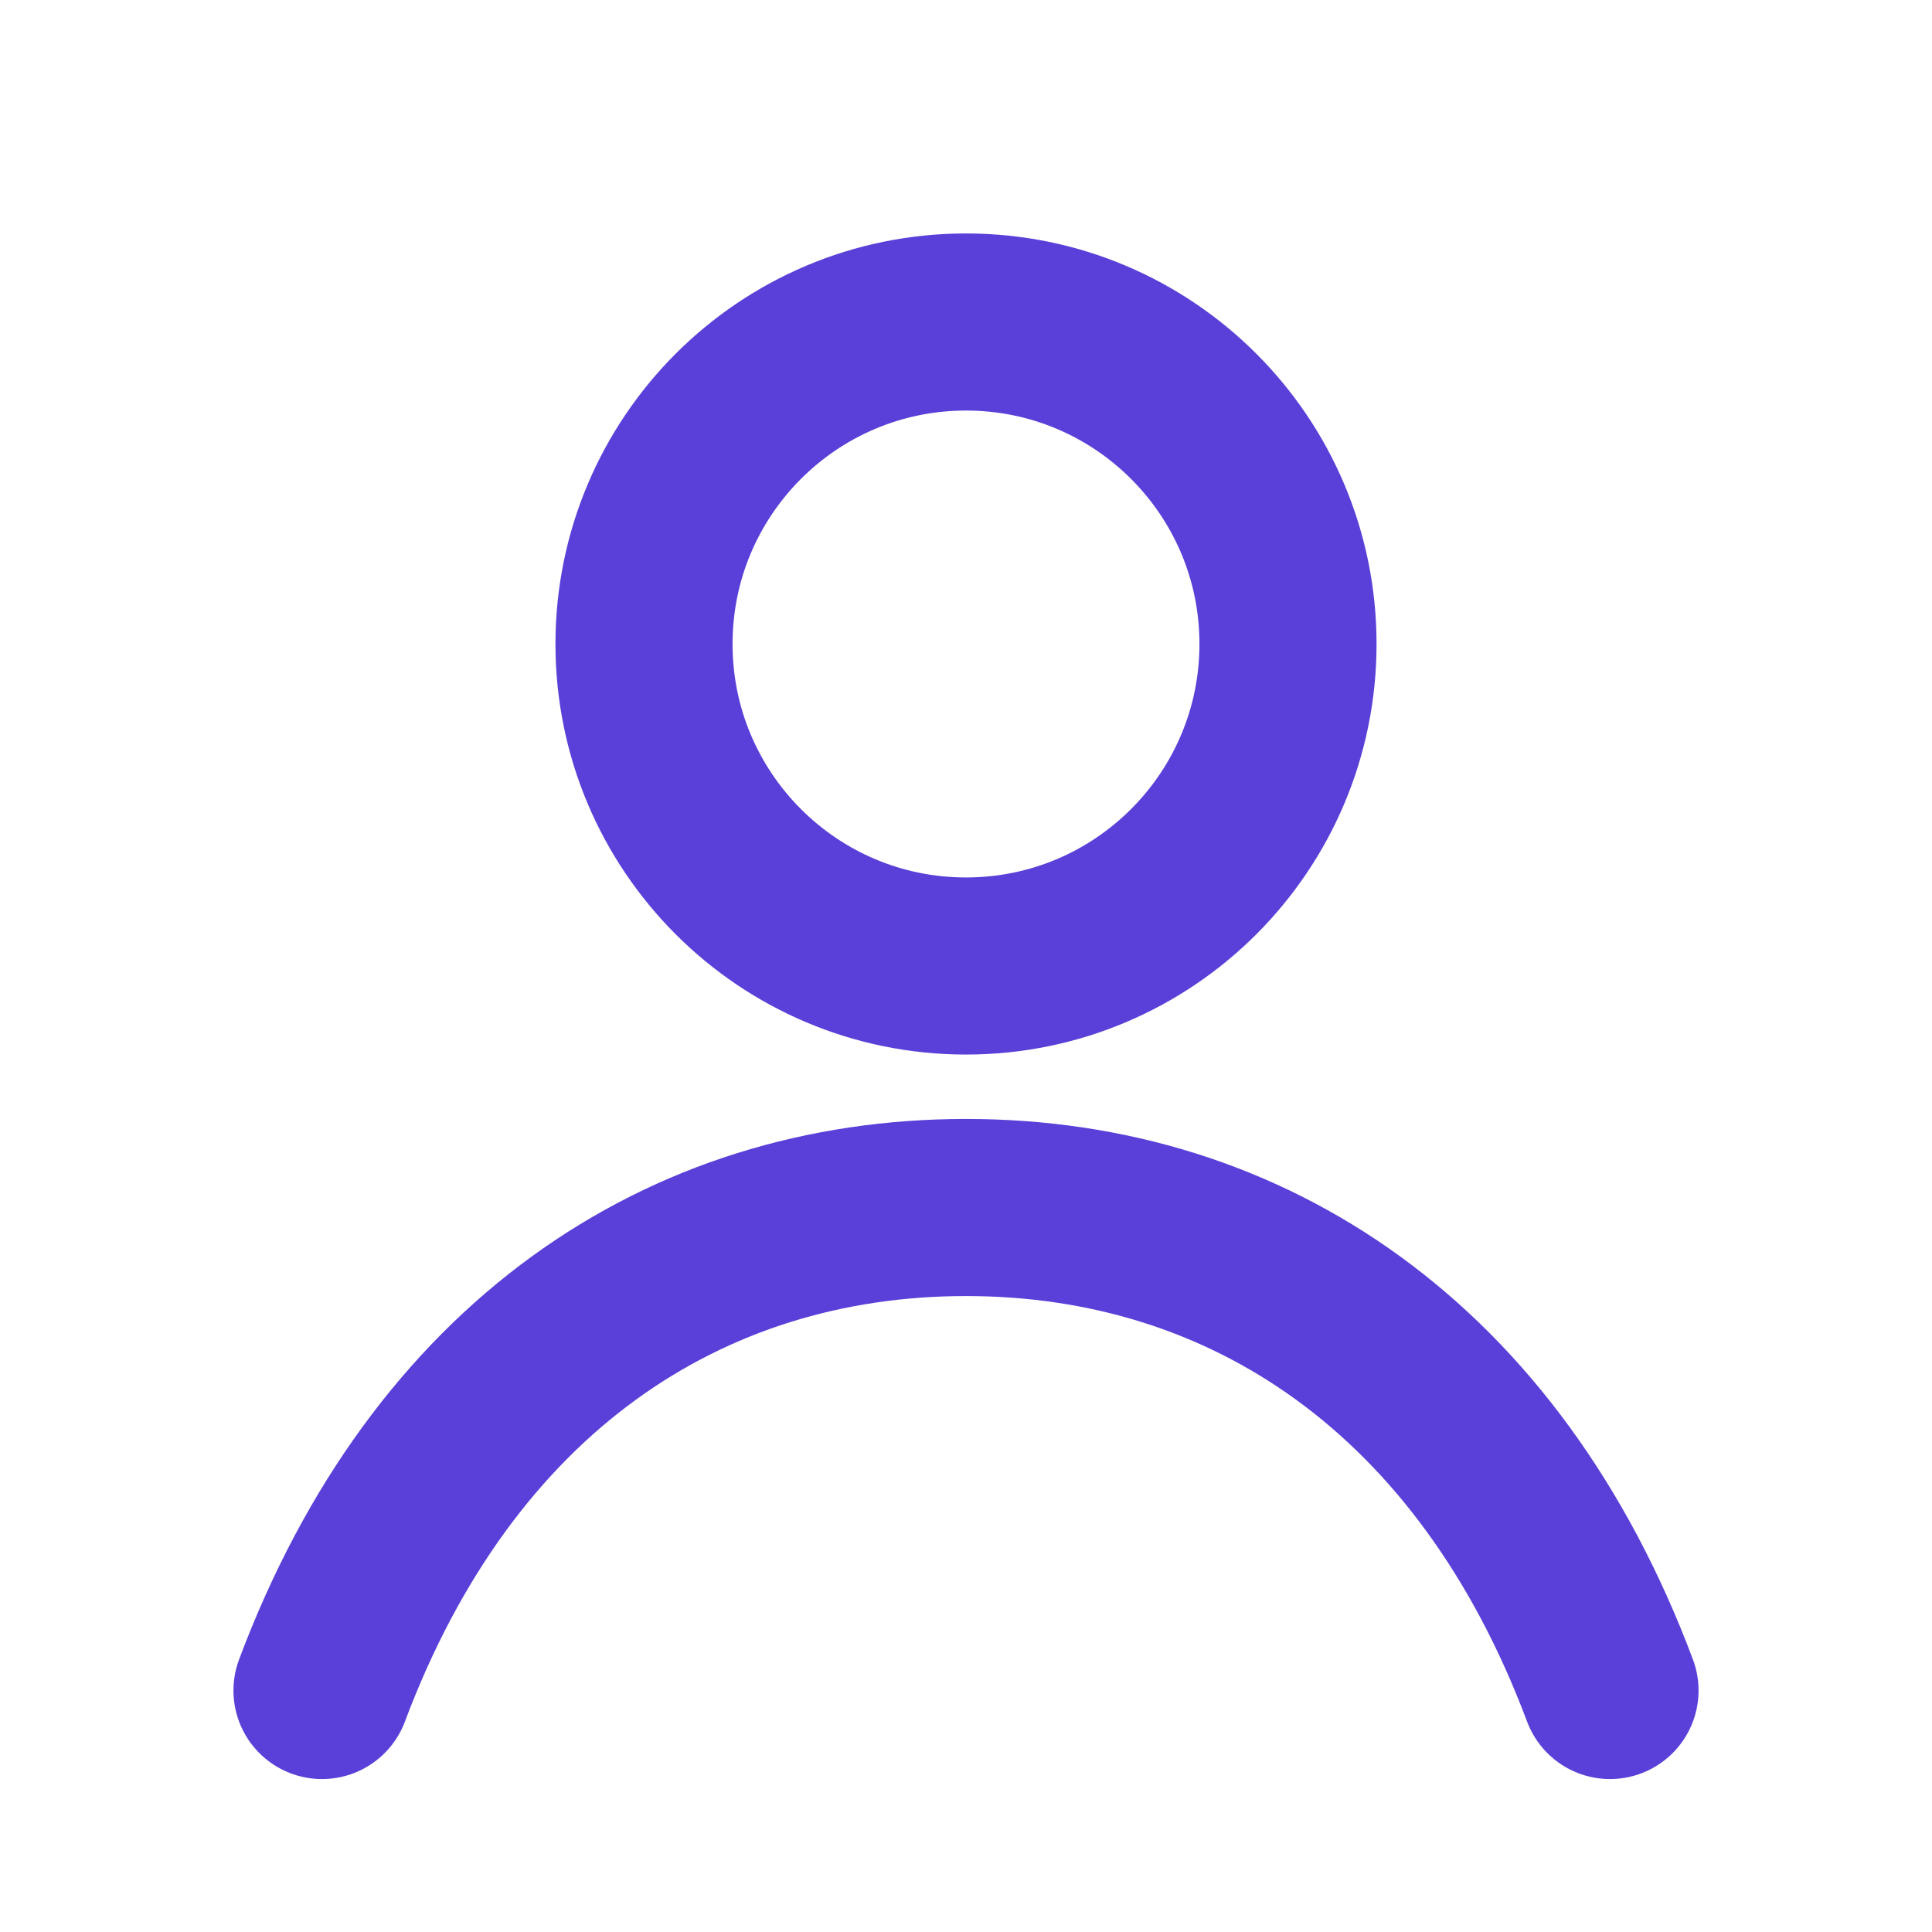
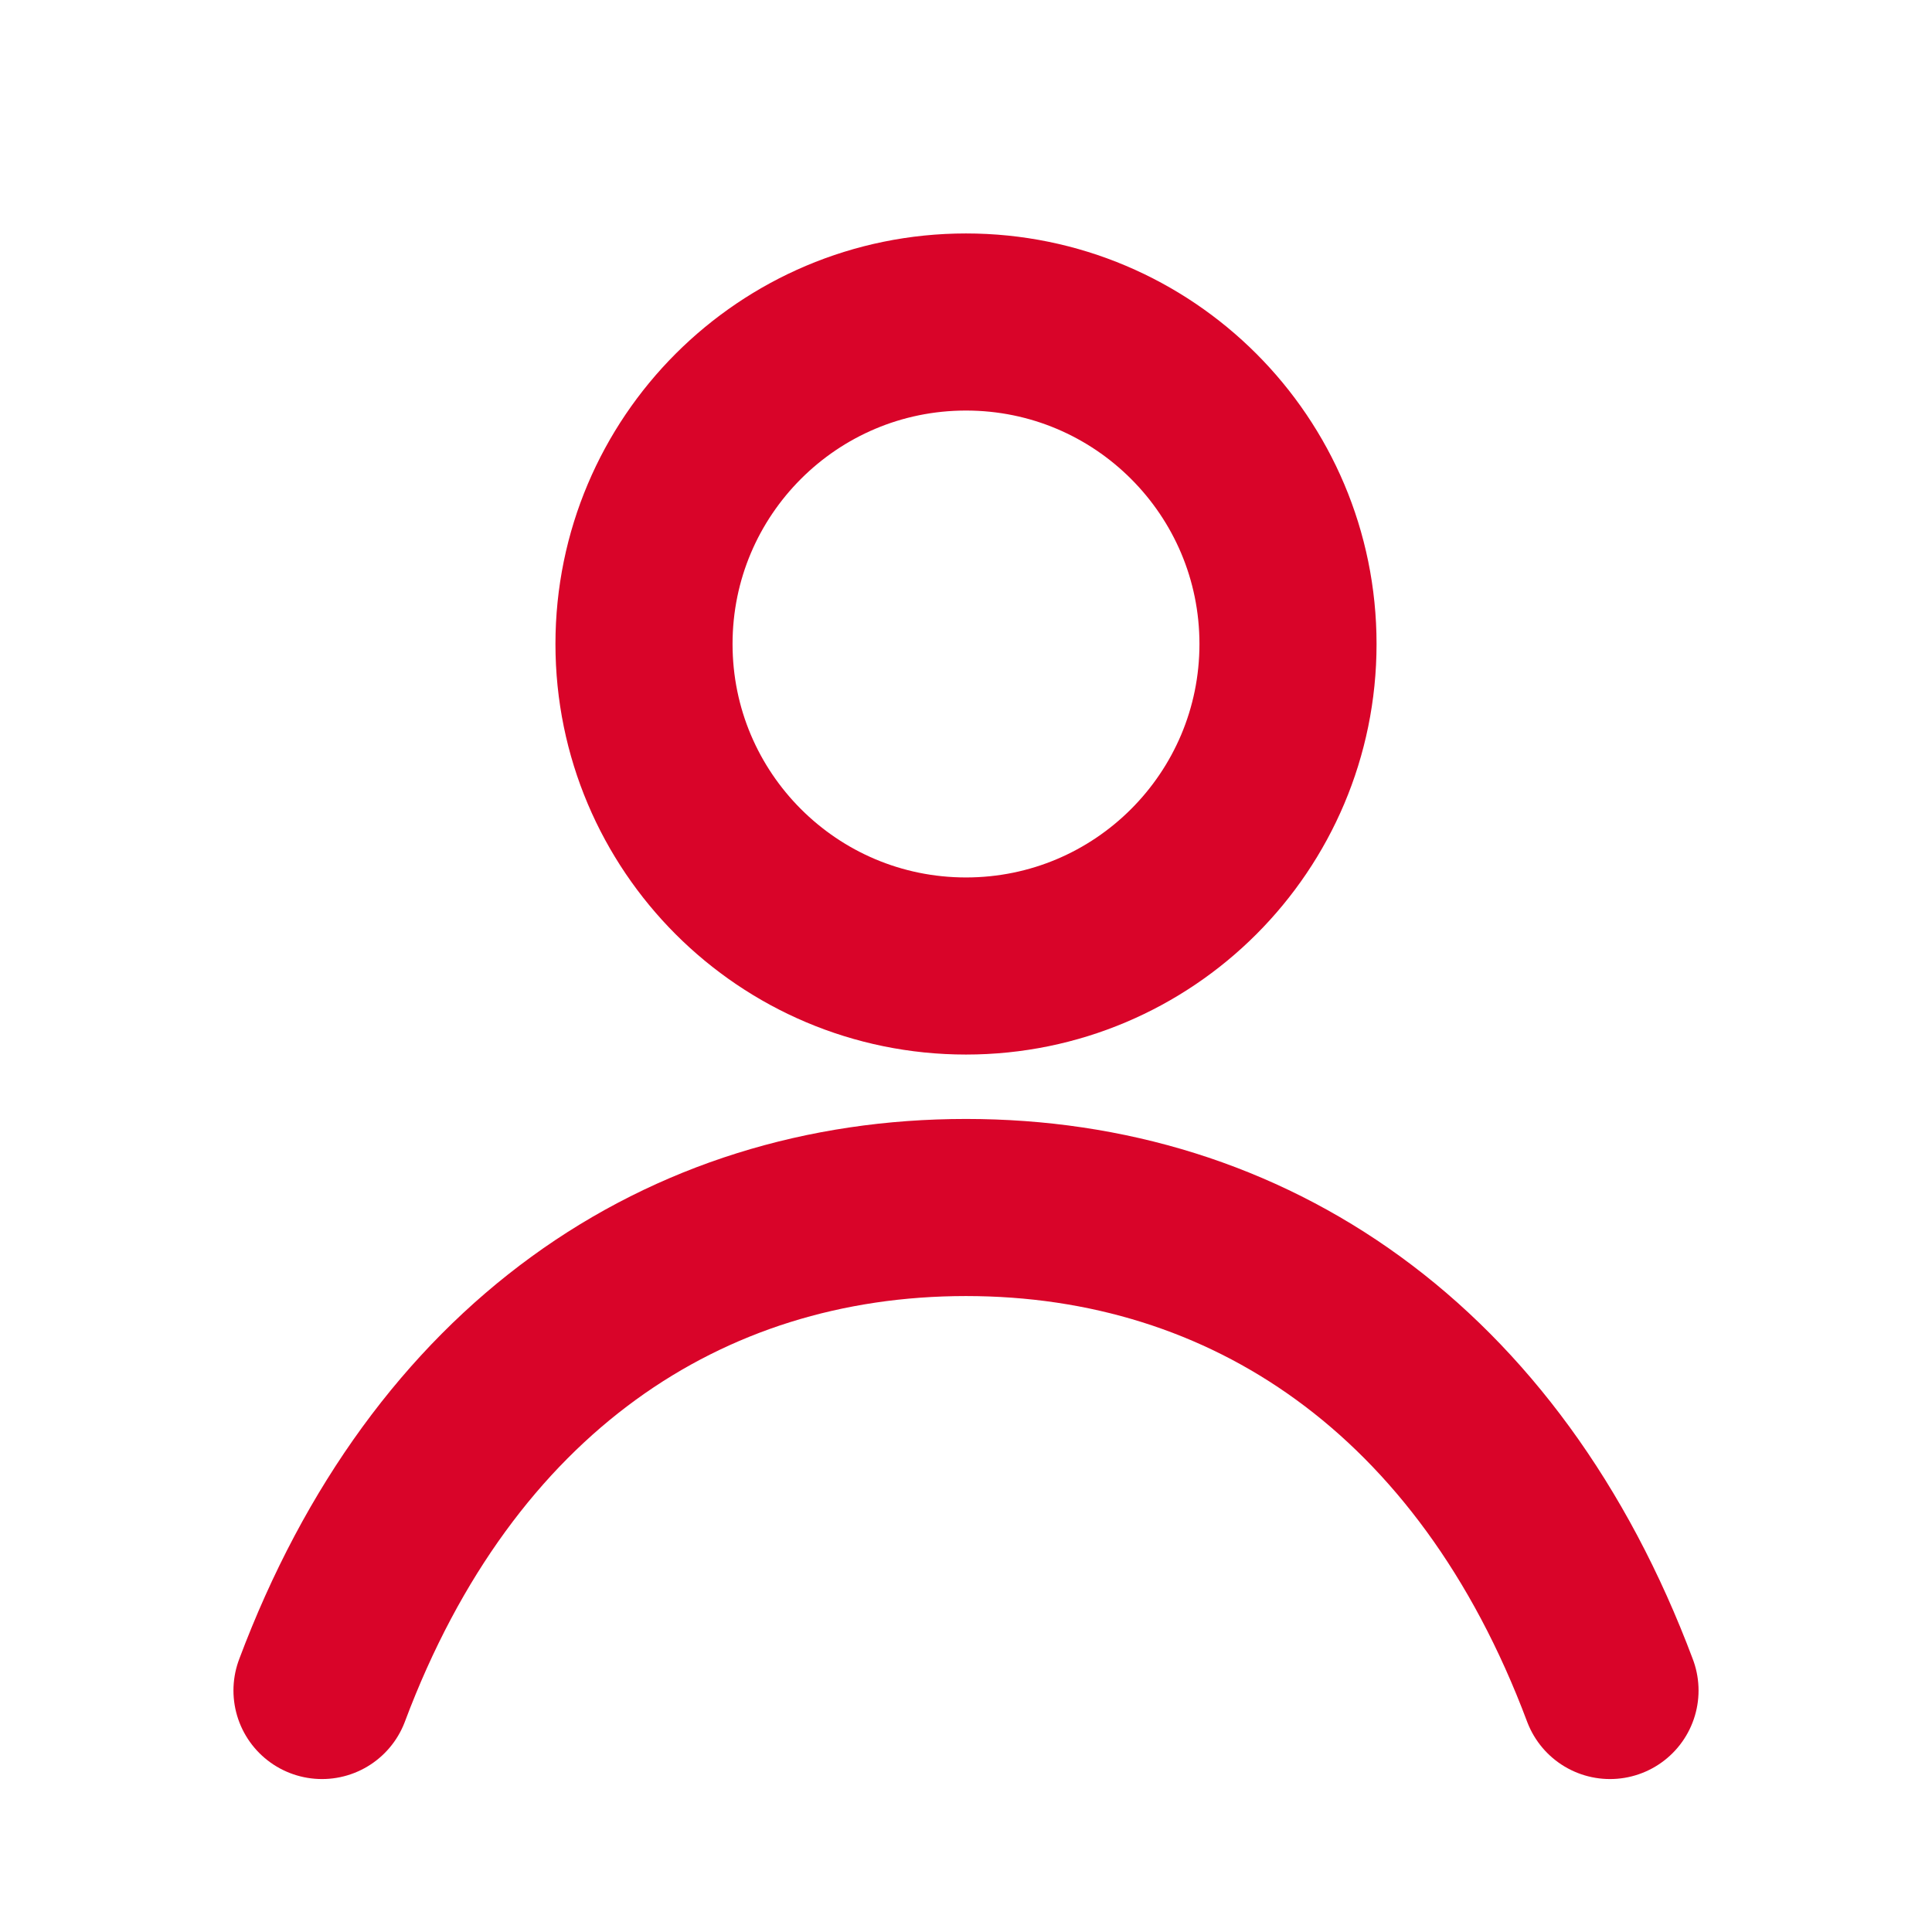
- <svg xmlns="http://www.w3.org/2000/svg" viewBox="0 0 24 24" fill="none" stroke="#5B3FD9" stroke-width="2.2" stroke-linecap="round" stroke-linejoin="round">
+ <svg xmlns="http://www.w3.org/2000/svg" viewBox="0 0 24 24" fill="none" stroke="#D90429" stroke-width="2.2" stroke-linecap="round" stroke-linejoin="round">
  <circle cx="12" cy="8" r="4" />
  <path d="M4 21c1.5-4 4.5-6 8-6s6.5 2 8 6" />
</svg>
